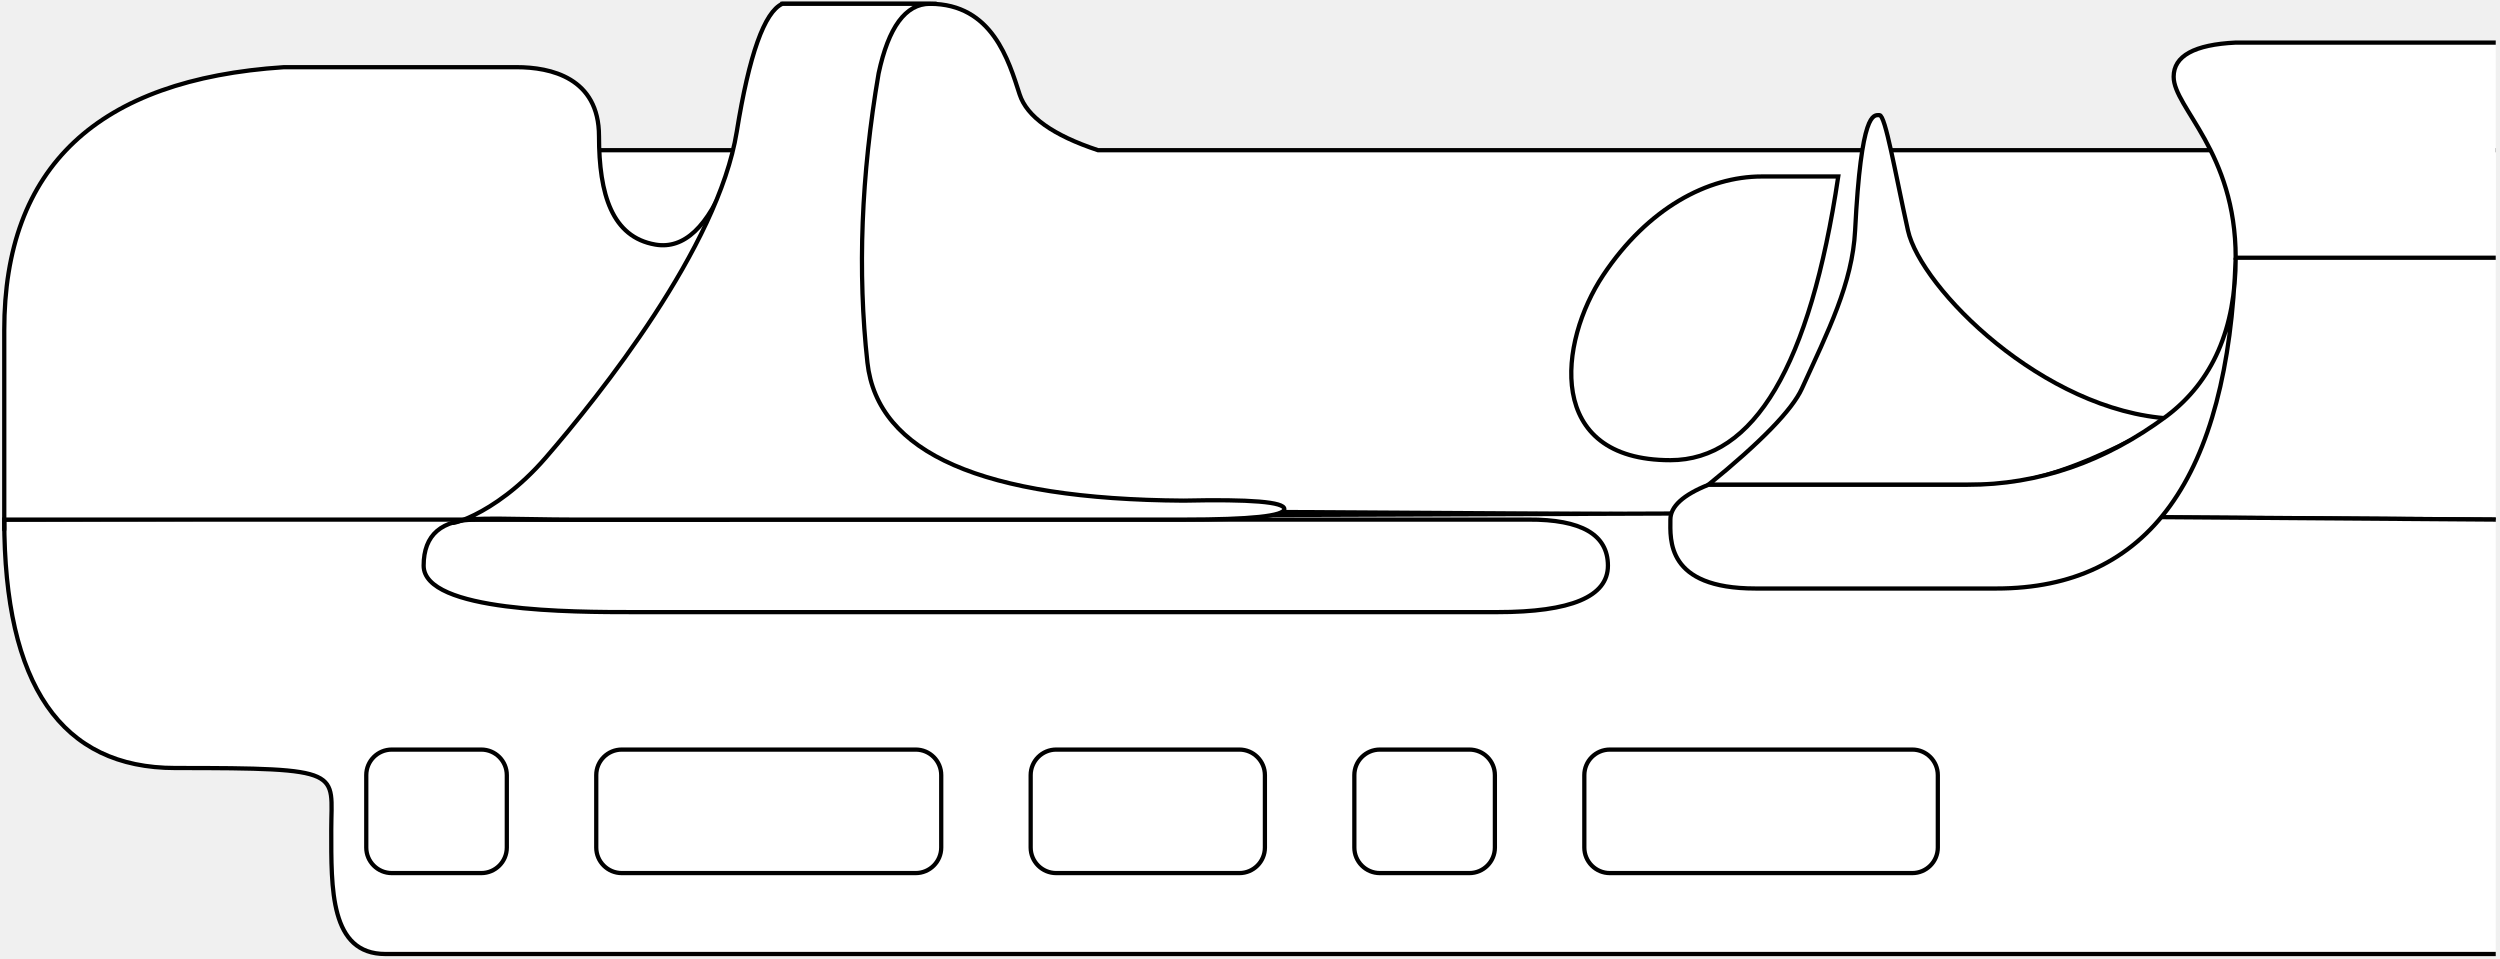
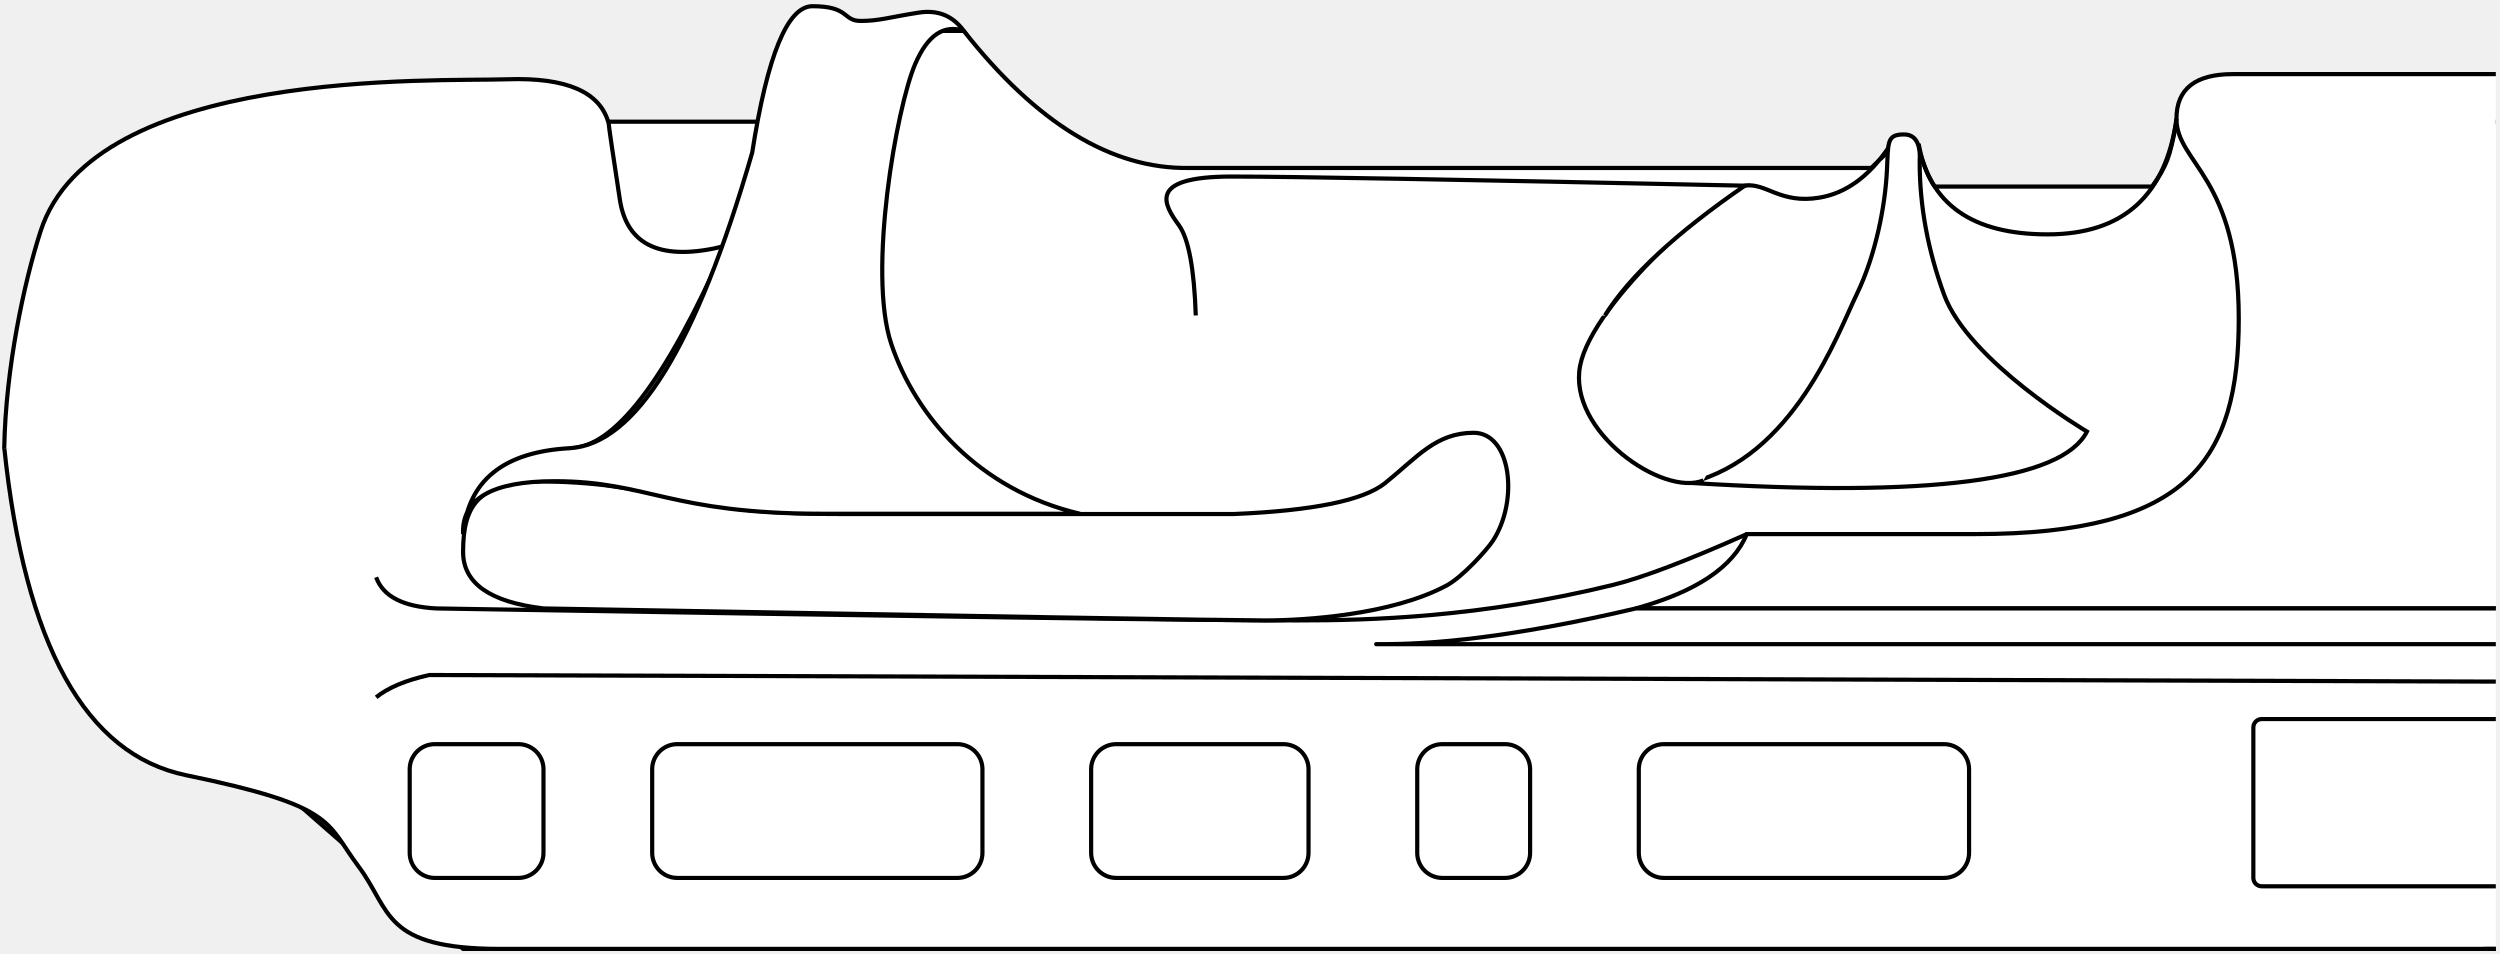
- <svg xmlns="http://www.w3.org/2000/svg" width="587px" height="225px" viewBox="0 0 587 225" version="1.1">
+ <svg xmlns="http://www.w3.org/2000/svg" width="598px" height="228px" viewBox="0 0 598 228" version="1.1">
  <g id="Page-1" stroke="none" stroke-width="1" fill="none" fill-rule="evenodd">
-     <g id="JOODBOARD" transform="translate(0.996556, 0.893792)" fill="#FFFFFF" stroke="#000000">
-       <path d="M585.003,121.105 L137.396,118.306 L137.396,34.367 L179.653,34.367 L182.691,5.68434189e-14 C196.012,5.68434189e-14 207.565,5.68434189e-14 217.349,5.68434189e-14 C232.026,5.68434189e-14 235.873,13.437 238.414,21.272 C240.108,26.496 246.235,30.861 256.795,34.367 L425.974,34.367 L585.003,34.367" id="board" />
-       <path d="M585.003,121.106 L391.2,119.685 L0,121.106 C0,159.992 13.394,179.435 40.181,179.435 C80.359,179.435 76.783,180.149 76.783,193.949 C76.783,207.749 76.455,223.106 89.496,223.106 C98.19,223.106 263.36,223.106 585.003,223.106" id="board" />
-       <path d="M585.003,9.106 L523.944,9.106 C514.232,9.573 509.377,12.246 509.377,17.123 C509.377,24.438 523.944,34.656 523.944,59.627 C523.944,59.627 544.297,59.627 585.003,59.627" id="h5" />
-       <path d="M465.293,112.932 C465.293,112.932 443.575,112.932 400.139,112.932 C412.489,102.883 419.805,95.356 422.089,90.349 C428.228,76.891 433.954,65.595 434.583,53.218 C436.013,25.079 438.901,26.138 440.308,26.138 C441.716,26.138 443.985,39.71 446.992,53.218 C449.999,66.726 478.75,95.665 508.656,97.395 C490.737,107.753 476.283,112.932 465.293,112.932 Z" id="h4" />
-       <path d="M430.624,40.545 C424.022,84.953 410.881,107.157 391.2,107.157 C361.679,107.157 364.955,79.452 375.439,63.704 C385.923,47.957 399.981,40.545 412.649,40.545 C421.094,40.545 427.086,40.545 430.624,40.545 Z" id="h3" />
-       <path d="M111.114,121.106 C102.688,121.039 98.475,124.643 98.475,131.919 C98.475,142.832 133.65,142.832 147.72,142.832 C157.1,142.832 224.71,142.832 350.548,142.832 C367.879,142.832 376.544,139.194 376.544,131.919 C376.544,124.643 370.32,121.039 357.872,121.106 L111.114,121.106 Z" id="h6" />
-       <path d="M507.711,96.816 C493.241,107.56 477.658,112.932 460.961,112.932 C444.264,112.932 423.99,112.932 400.139,112.932 C394.187,115.315 391.211,118.04 391.211,121.106 C391.211,125.706 390.08,137.288 411.203,137.288 C425.285,137.288 444.142,137.288 467.775,137.288 C503.4,137.288 522.123,111.401 523.944,59.627 C523.944,76.274 518.533,88.671 507.711,96.816 Z" id="h7" />
-       <rect id="h8" x="85.003" y="175.106" width="33" height="29" rx="6" />
-       <rect id="h9" x="139.003" y="175.106" width="81" height="29" rx="6" />
-       <rect id="h10" x="241.003" y="175.106" width="55" height="29" rx="6" />
-       <rect id="h11" x="317.003" y="175.106" width="33" height="29" rx="6" />
-       <rect id="h12" x="371.003" y="175.106" width="83" height="29" rx="6" />
-       <path d="M169.81,40.545 C165.262,52.376 159.614,57.705 152.865,56.531 C142.742,54.77 139.649,44.82 139.649,31.083 C139.649,17.346 128.267,14.881 120.295,14.881 C114.979,14.881 96.767,14.881 65.658,14.881 C21.888,17.75 0.003,38.328 0.003,76.614 C0.003,114.901 0.003,129.731 0.003,121.106 L169.81,121.106 L169.81,40.545 Z" id="h1" />
-       <path d="M182.691,-2.13162821e-14 C178.48,1.917 174.914,11.925 171.995,30.023 C167.615,57.171 139.744,91.998 127.157,106.551 C114.569,121.105 102.398,122.764 105.887,121.572 C109.377,120.379 121.34,121.106 133.61,121.106 C148.168,121.106 195.922,121.106 276.874,121.106 C292.666,121.106 300.562,120.276 300.562,118.617 C300.562,116.957 292.666,116.303 276.874,116.655 C229.752,116.343 205.019,105.534 202.673,84.228 C200.328,62.922 201.203,40.294 205.3,16.346 C207.628,5.449 211.644,-2.13162821e-14 217.349,-2.13162821e-14 C223.054,-2.13162821e-14 211.502,-2.13162821e-14 182.691,-2.13162821e-14 Z" id="h2" />
+     <g id="JOODBOARD" transform="translate(1.010248, 1.485207)" stroke="#000000">
+       <path d="M595.99,27.622 L519.601,27.622 C518.856,31.826 518.128,34.873 517.416,36.762 C516.705,38.651 515.485,40.776 513.756,43.138 L461.808,43.138 C461.449,42.719 460.976,41.921 460.39,40.744 C459.804,39.568 459.057,37.61 458.15,34.871 L451.529,33.89 L446.583,38.69 L283.279,38.69 C264.857,38.946 246.939,28.019 229.526,5.908 C229.526,5.908 220.678,5.908 202.982,5.908 L202.982,27.622 L109.762,27.622 L109.762,47.678 C36.565,85.094 -0.022,103.802 -0,103.802 C0.014,103.802 8.042,139.016 12.609,141.556 C15.653,143.249 48.037,171.228 109.762,225.494 L595.99,225.494" id="Path" fill="#FFFFFF" />
+       <path d="M0.003,105.556 C4.954,152.862 19.452,178.991 43.494,183.942 C79.558,191.369 76.832,195.218 84.737,205.745 C92.643,216.272 90.348,225.494 118.699,225.494 C137.599,225.494 296.696,225.494 595.99,225.494" id="board" fill="#FFFFFF" />
+       <rect id="h9" fill="#FFFFFF" fill-rule="nonzero" x="154.99" y="176.515" width="79" height="32" rx="6" />
+       <rect id="h8" fill="#FFFFFF" fill-rule="nonzero" x="96.99" y="176.515" width="32" height="32" rx="6" />
+       <rect id="h10" fill="#FFFFFF" fill-rule="nonzero" x="259.99" y="176.515" width="52" height="32" rx="6" />
+       <rect id="h11" fill="#FFFFFF" fill-rule="nonzero" x="337.99" y="176.515" width="27" height="32" rx="6" />
+       <rect id="h12" fill="#FFFFFF" fill-rule="nonzero" x="390.99" y="176.515" width="79" height="32" rx="6" />
+       <path d="M595.99,210.515 L539.99,210.515 C538.885,210.515 537.99,209.619 537.99,208.515 L537.99,172.515 C537.99,171.41 538.885,170.515 539.99,170.515 L595.99,170.515" id="brand" fill="#FFFFFF" fill-rule="nonzero" />
+       <path d="M595.99,16.245 L533.132,16.245 C524.111,16.23 519.601,19.785 519.601,26.913 C519.601,37.605 534.501,40.76 534.501,74.677 C534.501,108.595 522.587,126.267 471.625,126.267 C437.651,126.267 419.386,126.267 416.832,126.267 C413.577,134.139 404.722,140.067 390.266,144.053 C397.02,144.053 465.595,144.053 595.99,144.053" id="h5" fill="#FFFFFF" />
+       <path d="M595.99,144.053 L390.266,144.053 C366.026,149.75 345.919,152.599 329.944,152.599 C313.97,152.599 402.652,152.599 595.99,152.599" id="h7" fill="#FFFFFF" />
+       <path d="M498.184,101.746 C498.184,101.746 469.846,84.96 464.011,68.988 C460.12,58.341 458.175,47.779 458.175,37.302 C458.459,32.884 457.204,30.675 454.409,30.675 C450.217,30.675 450.682,32.578 450.332,39.475 C449.915,47.779 447.673,59.536 443.083,68.988 C438.493,78.441 428.009,107.87 403.181,114.014 C460.596,117.568 492.263,113.479 498.184,101.746 Z" id="h4" fill="#FFFFFF" />
+       <path d="M457.93,32.9 C460.468,47.35 470.746,54.576 488.765,54.576 C506.784,54.576 517.063,45.355 519.601,26.913" id="line" />
+       <path d="M450.682,33.89 C446.008,40.759 440.523,44.724 434.227,45.786 C424.784,47.378 421.429,42.13 416.346,42.93 C411.262,43.731 380.013,70.337 376.956,85.982 C373.899,101.627 396.738,117.45 406.456,113.421" id="line" fill="#FFFFFF" />
+       <path d="M285.018,73.973 C284.64,62.775 283.295,55.58 280.983,52.391 C277.514,47.606 273.047,40.744 293.603,40.744 C307.307,40.744 348.221,41.473 416.346,42.93 C399.876,54.265 388.723,64.612 382.886,73.973" id="h3" fill="#FFFFFF" />
+       <path d="M595.99,161.552 L101.671,159.977 C96.066,161.225 91.828,163 88.96,165.304" id="Path" fill="#FFFFFF" />
+       <path d="M416.832,126.267 C402.485,132.653 391.85,136.696 384.929,138.397 C353.029,146.234 326.768,146.921 309.185,146.921 C285.879,146.921 217.268,145.965 103.351,144.053 C95.4,143.639 90.603,141.152 88.96,136.594" id="line" fill="#FFFFFF" />
+       <path d="M135.234,105.727 C145.844,105.727 158.236,89.604 172.41,57.359 C157.348,61.108 148.964,57.407 147.258,46.255 C145.552,35.104 144.66,29.034 144.583,28.046 C142.61,20.515 134.526,16.993 120.332,17.479 C103.235,18.064 21.375,14.535 8.689,53.844 C4.779,65.963 0.332,86.572 0.003,105.727" id="h1" fill="#FFFFFF" />
+       <path d="M128.99,144.053 C116.171,142.518 109.762,138.011 109.762,130.531 C109.762,119.312 113.44,113.645 128.99,113.645 C160.8,114.268 158.616,121.472 200.449,121.472 C228.338,121.472 259.552,121.472 294.091,121.472 C313.112,120.674 325.19,118.203 330.327,114.057 C338.032,107.838 342.482,102.038 351.49,102.038 C360.497,102.038 362.35,118.373 356.042,127.939 C354.631,130.079 348.789,136.539 345.023,138.561 C331.957,145.575 311.239,146.922 301.682,146.922 C293.474,146.922 235.91,145.966 128.99,144.053 Z" id="h6" fill="#FFFFFF" />
+       <path d="M229.526,5.908 C224.749,4.293 220.876,6.927 217.909,13.809 C213.458,24.132 206.448,63.622 212.178,80.769 C217.909,97.915 233.001,115.704 257.303,121.4 C257.303,121.4 232.2,121.4 195.67,121.4 C159.14,121.4 154.049,113.618 131.626,113.618 C116.677,113.618 109.389,117.834 109.762,126.267 C110.952,113.455 119.443,106.608 135.234,105.727 C151.025,104.846 165.586,81.277 178.915,35.019 C182.563,11.673 187.369,-9.9475983e-14 193.333,-9.9475983e-14 C202.28,-9.9475983e-14 200.501,3.525 204.888,3.525 C209.276,3.525 211.909,2.601 218.751,1.533 C223.312,0.82 226.904,2.279 229.526,5.908 Z" id="h2" fill="#FFFFFF" />
    </g>
  </g>
</svg>
